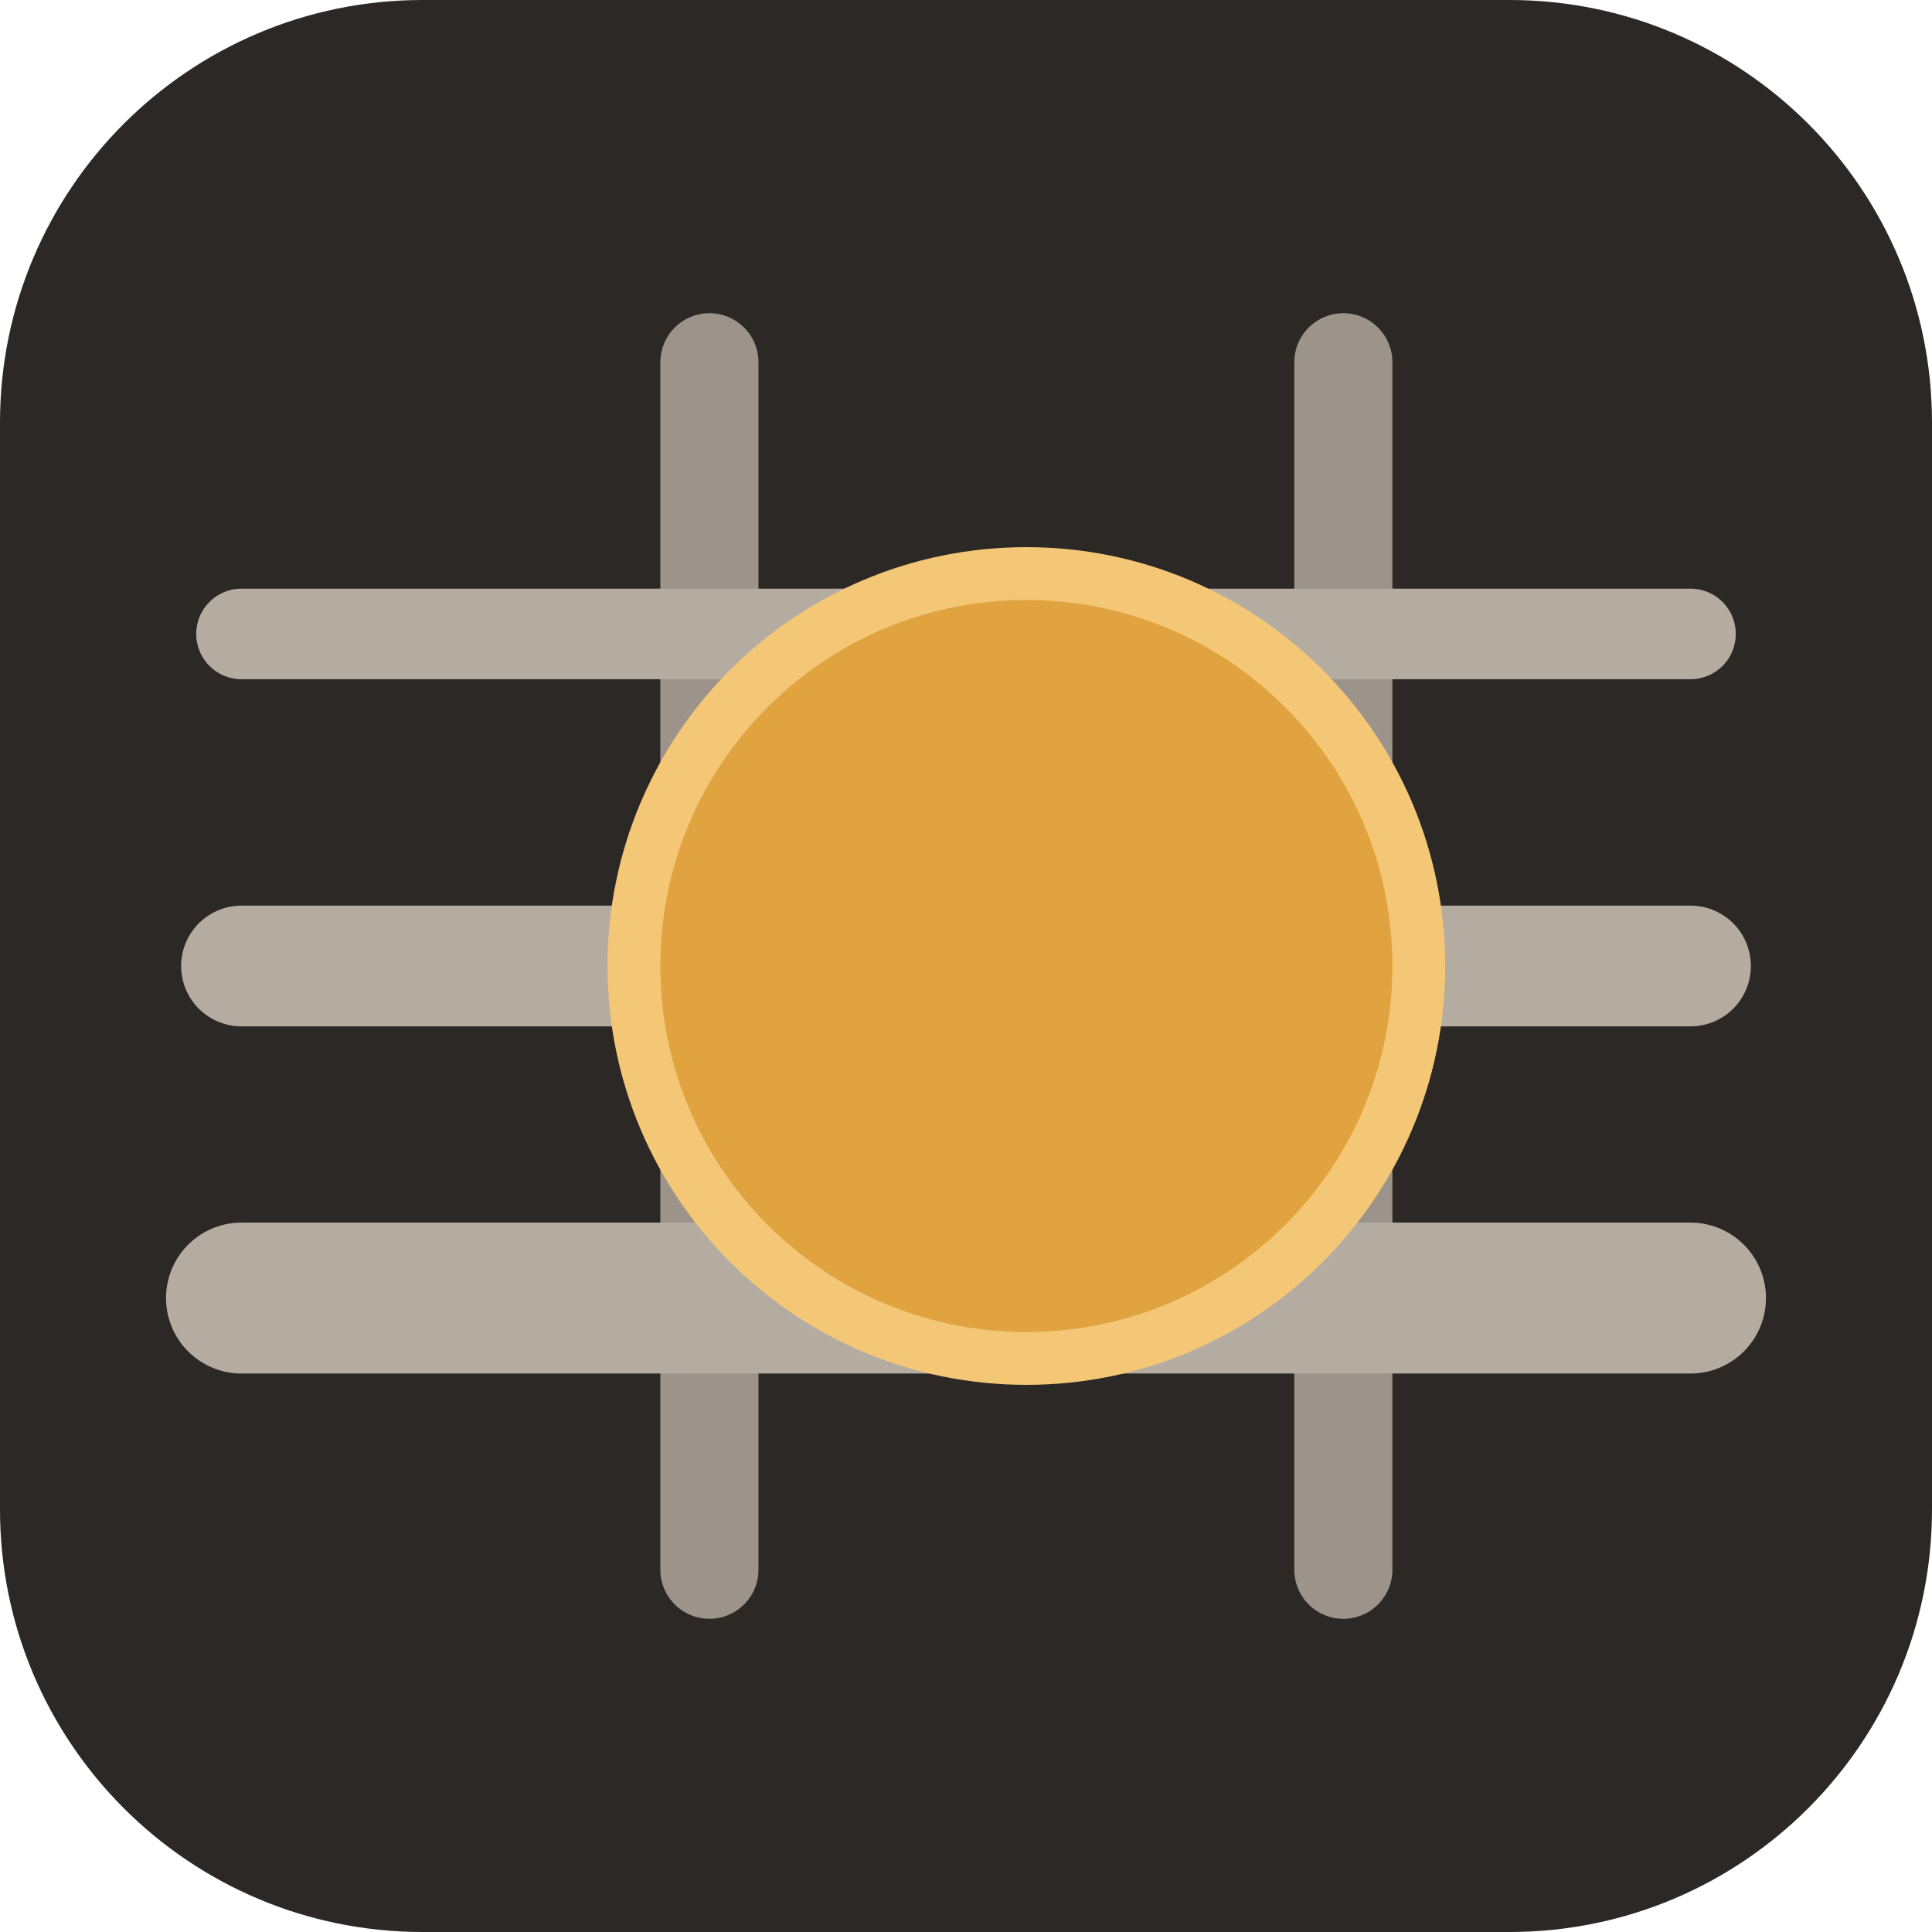
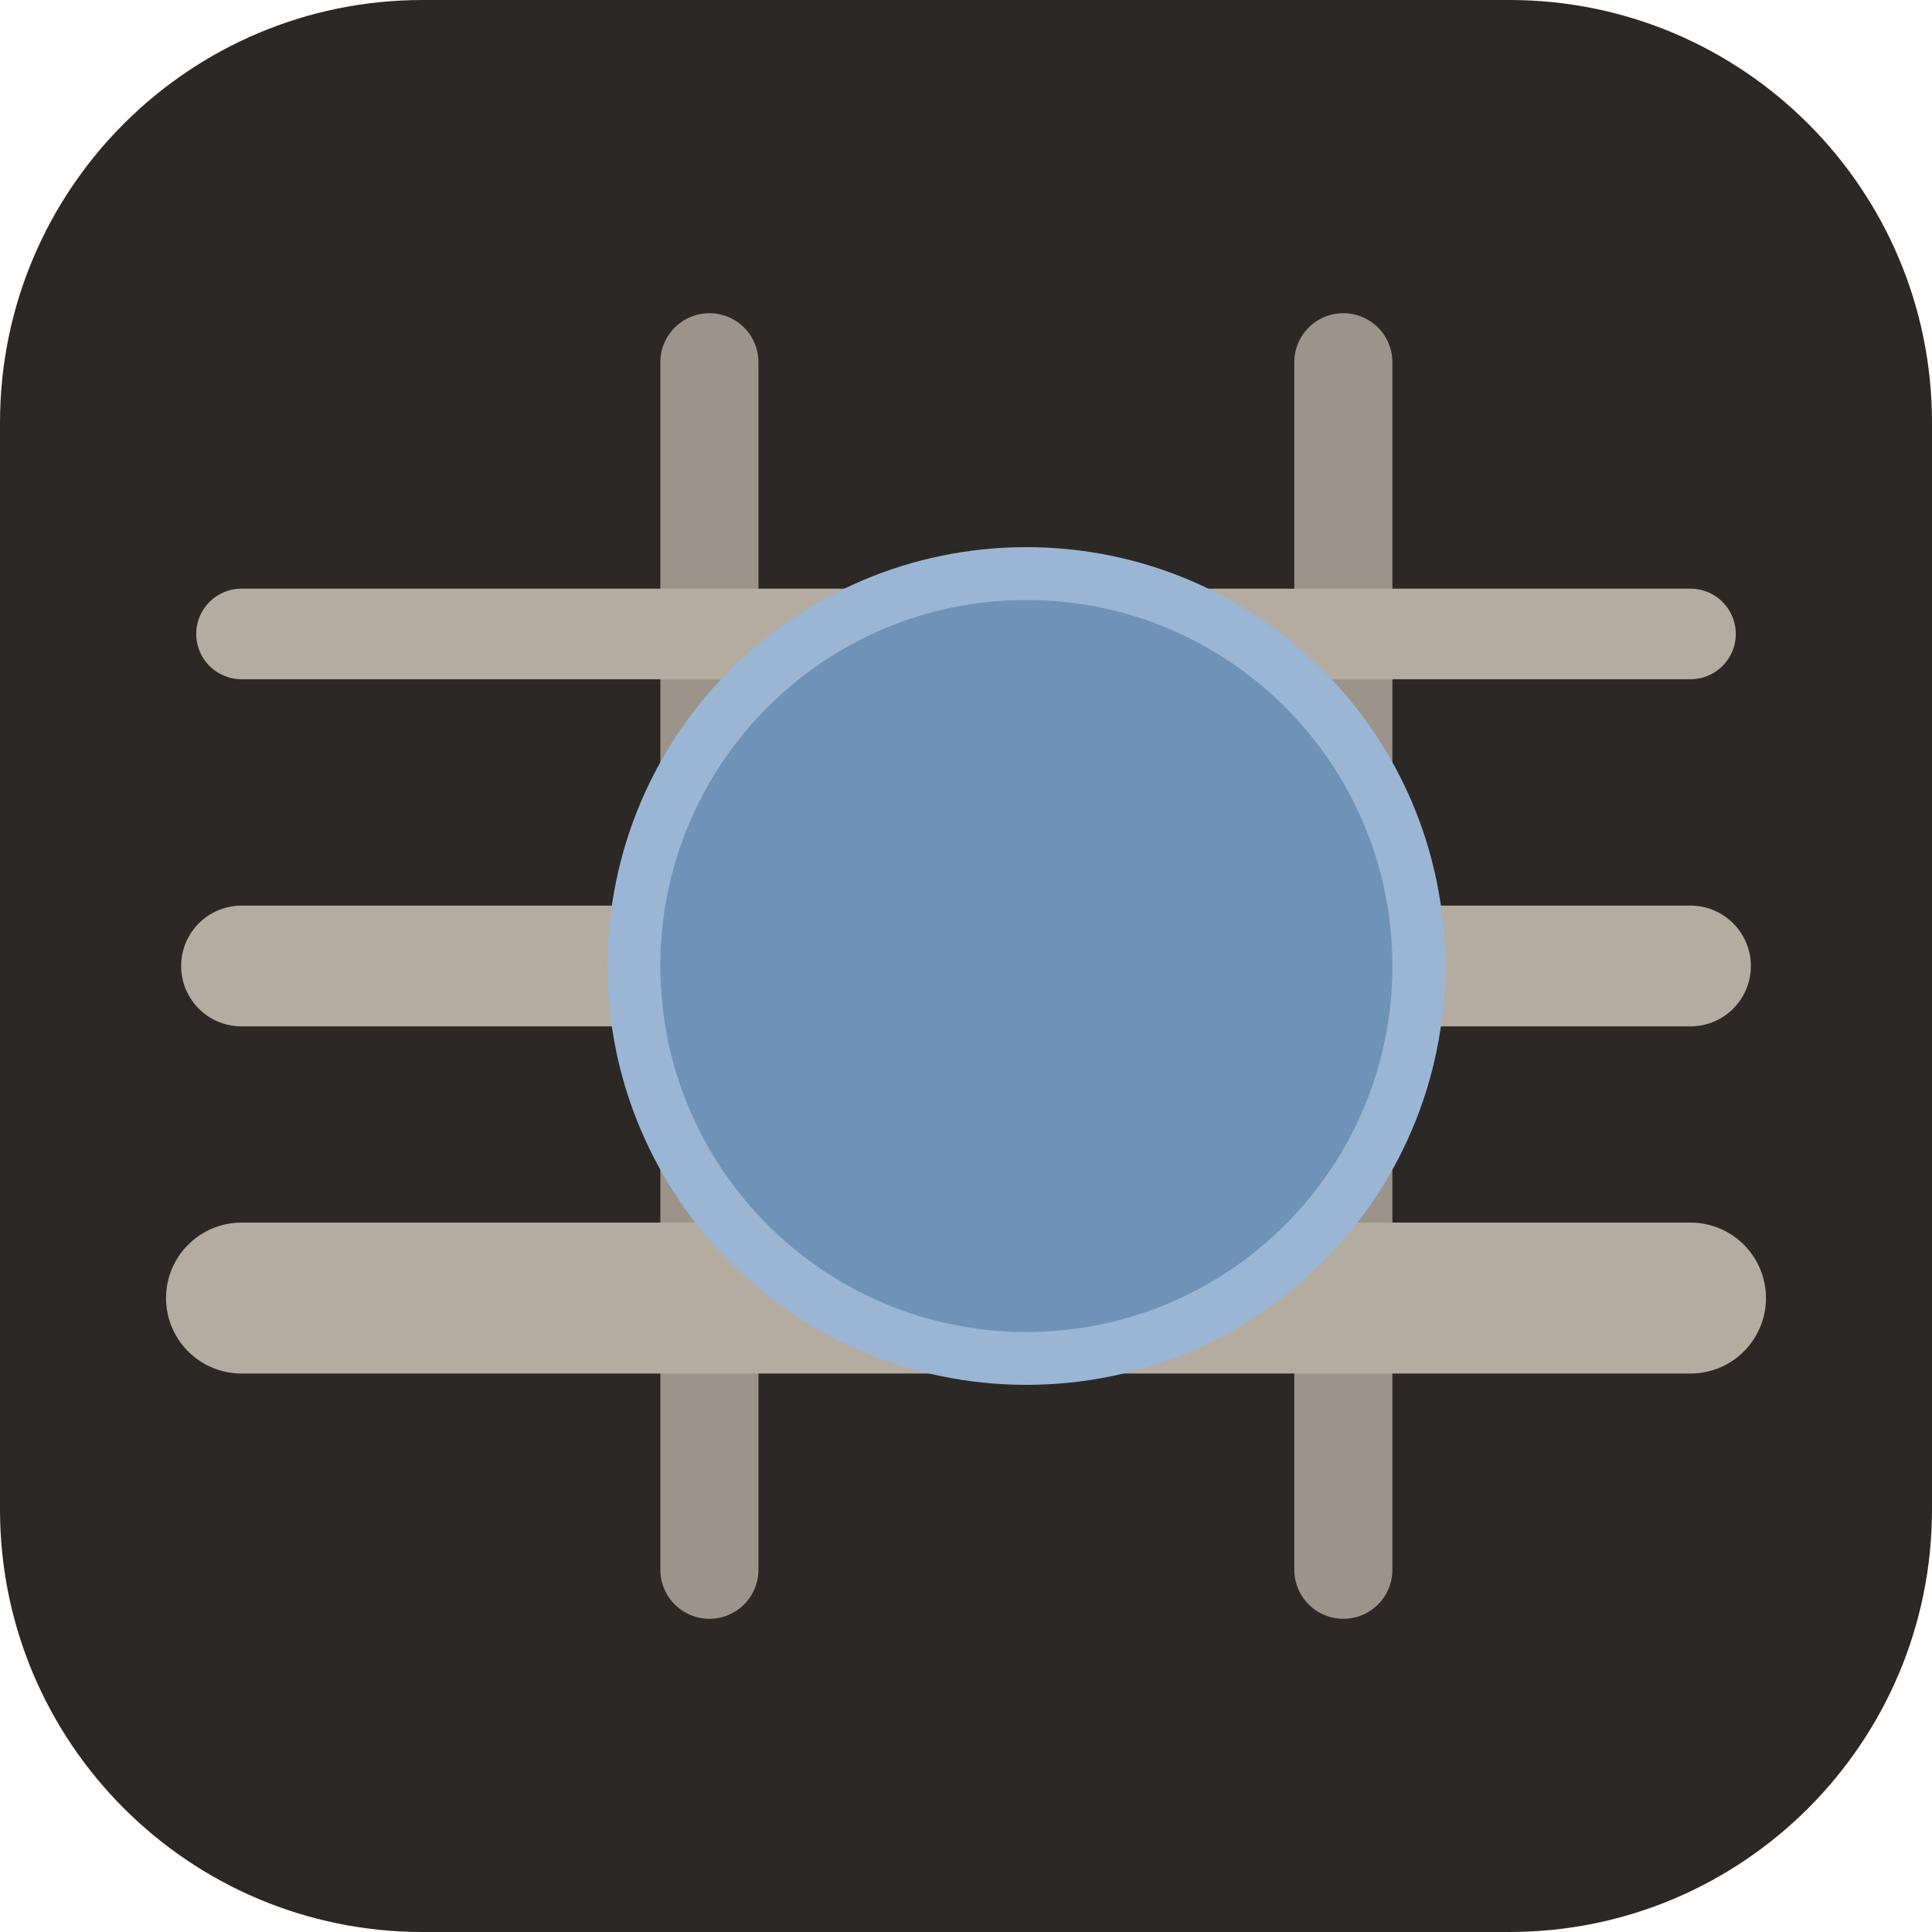
<svg xmlns="http://www.w3.org/2000/svg" viewBox="0 0 512 512" width="512" height="512">
  <rect width="512" height="512" rx="112" fill="#2c2825" />
  <line x1="188" y1="96" x2="188" y2="416" stroke="#9c948a" stroke-width="26" stroke-linecap="round" />
  <line x1="356" y1="96" x2="356" y2="416" stroke="#9c948a" stroke-width="26" stroke-linecap="round" />
  <line x1="64" y1="168" x2="448" y2="168" stroke="#b4aca1" stroke-width="24" stroke-linecap="round" />
  <line x1="64" y1="256" x2="448" y2="256" stroke="#b4aca1" stroke-width="32" stroke-linecap="round" />
  <line x1="64" y1="344" x2="448" y2="344" stroke="#b4aca1" stroke-width="40" stroke-linecap="round" />
-   <circle cx="272" cy="256" r="104" fill="#e0a33f" stroke="#f4c777" stroke-width="14" />
+   <circle cx="272" cy="256" r="104" fill="#6f93b8" stroke="#9ab6d4" stroke-width="14" />
</svg>
